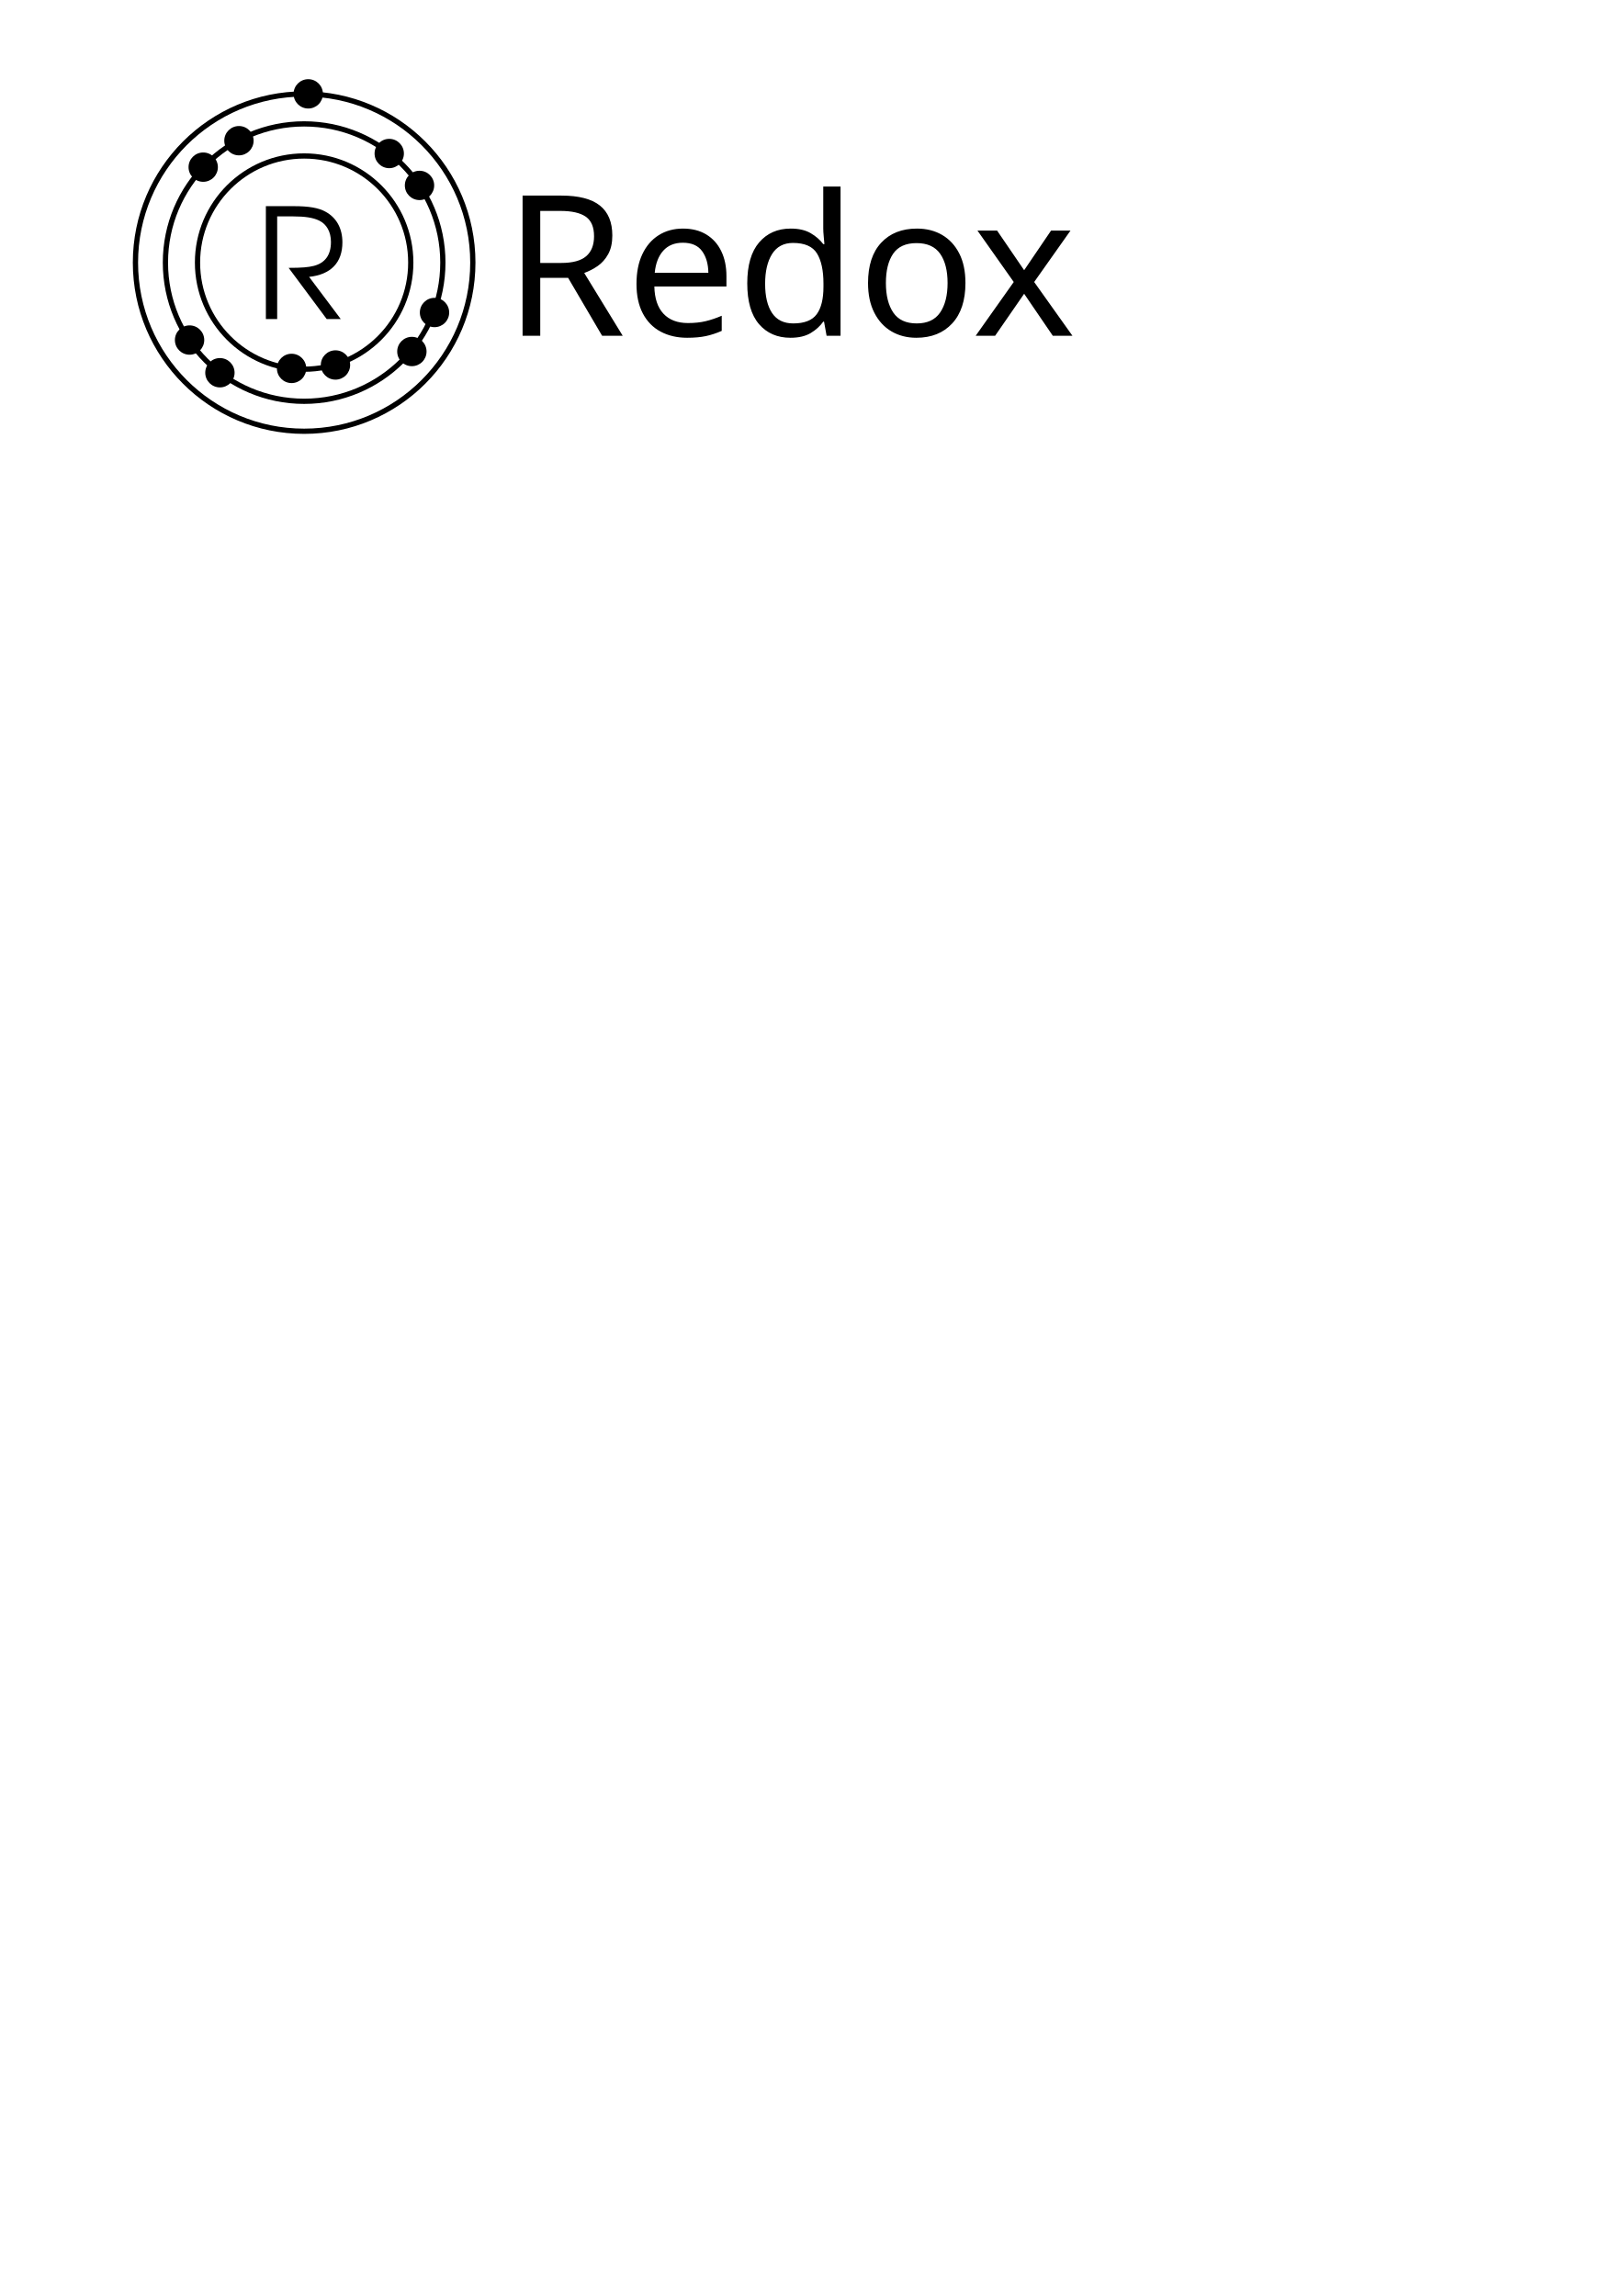
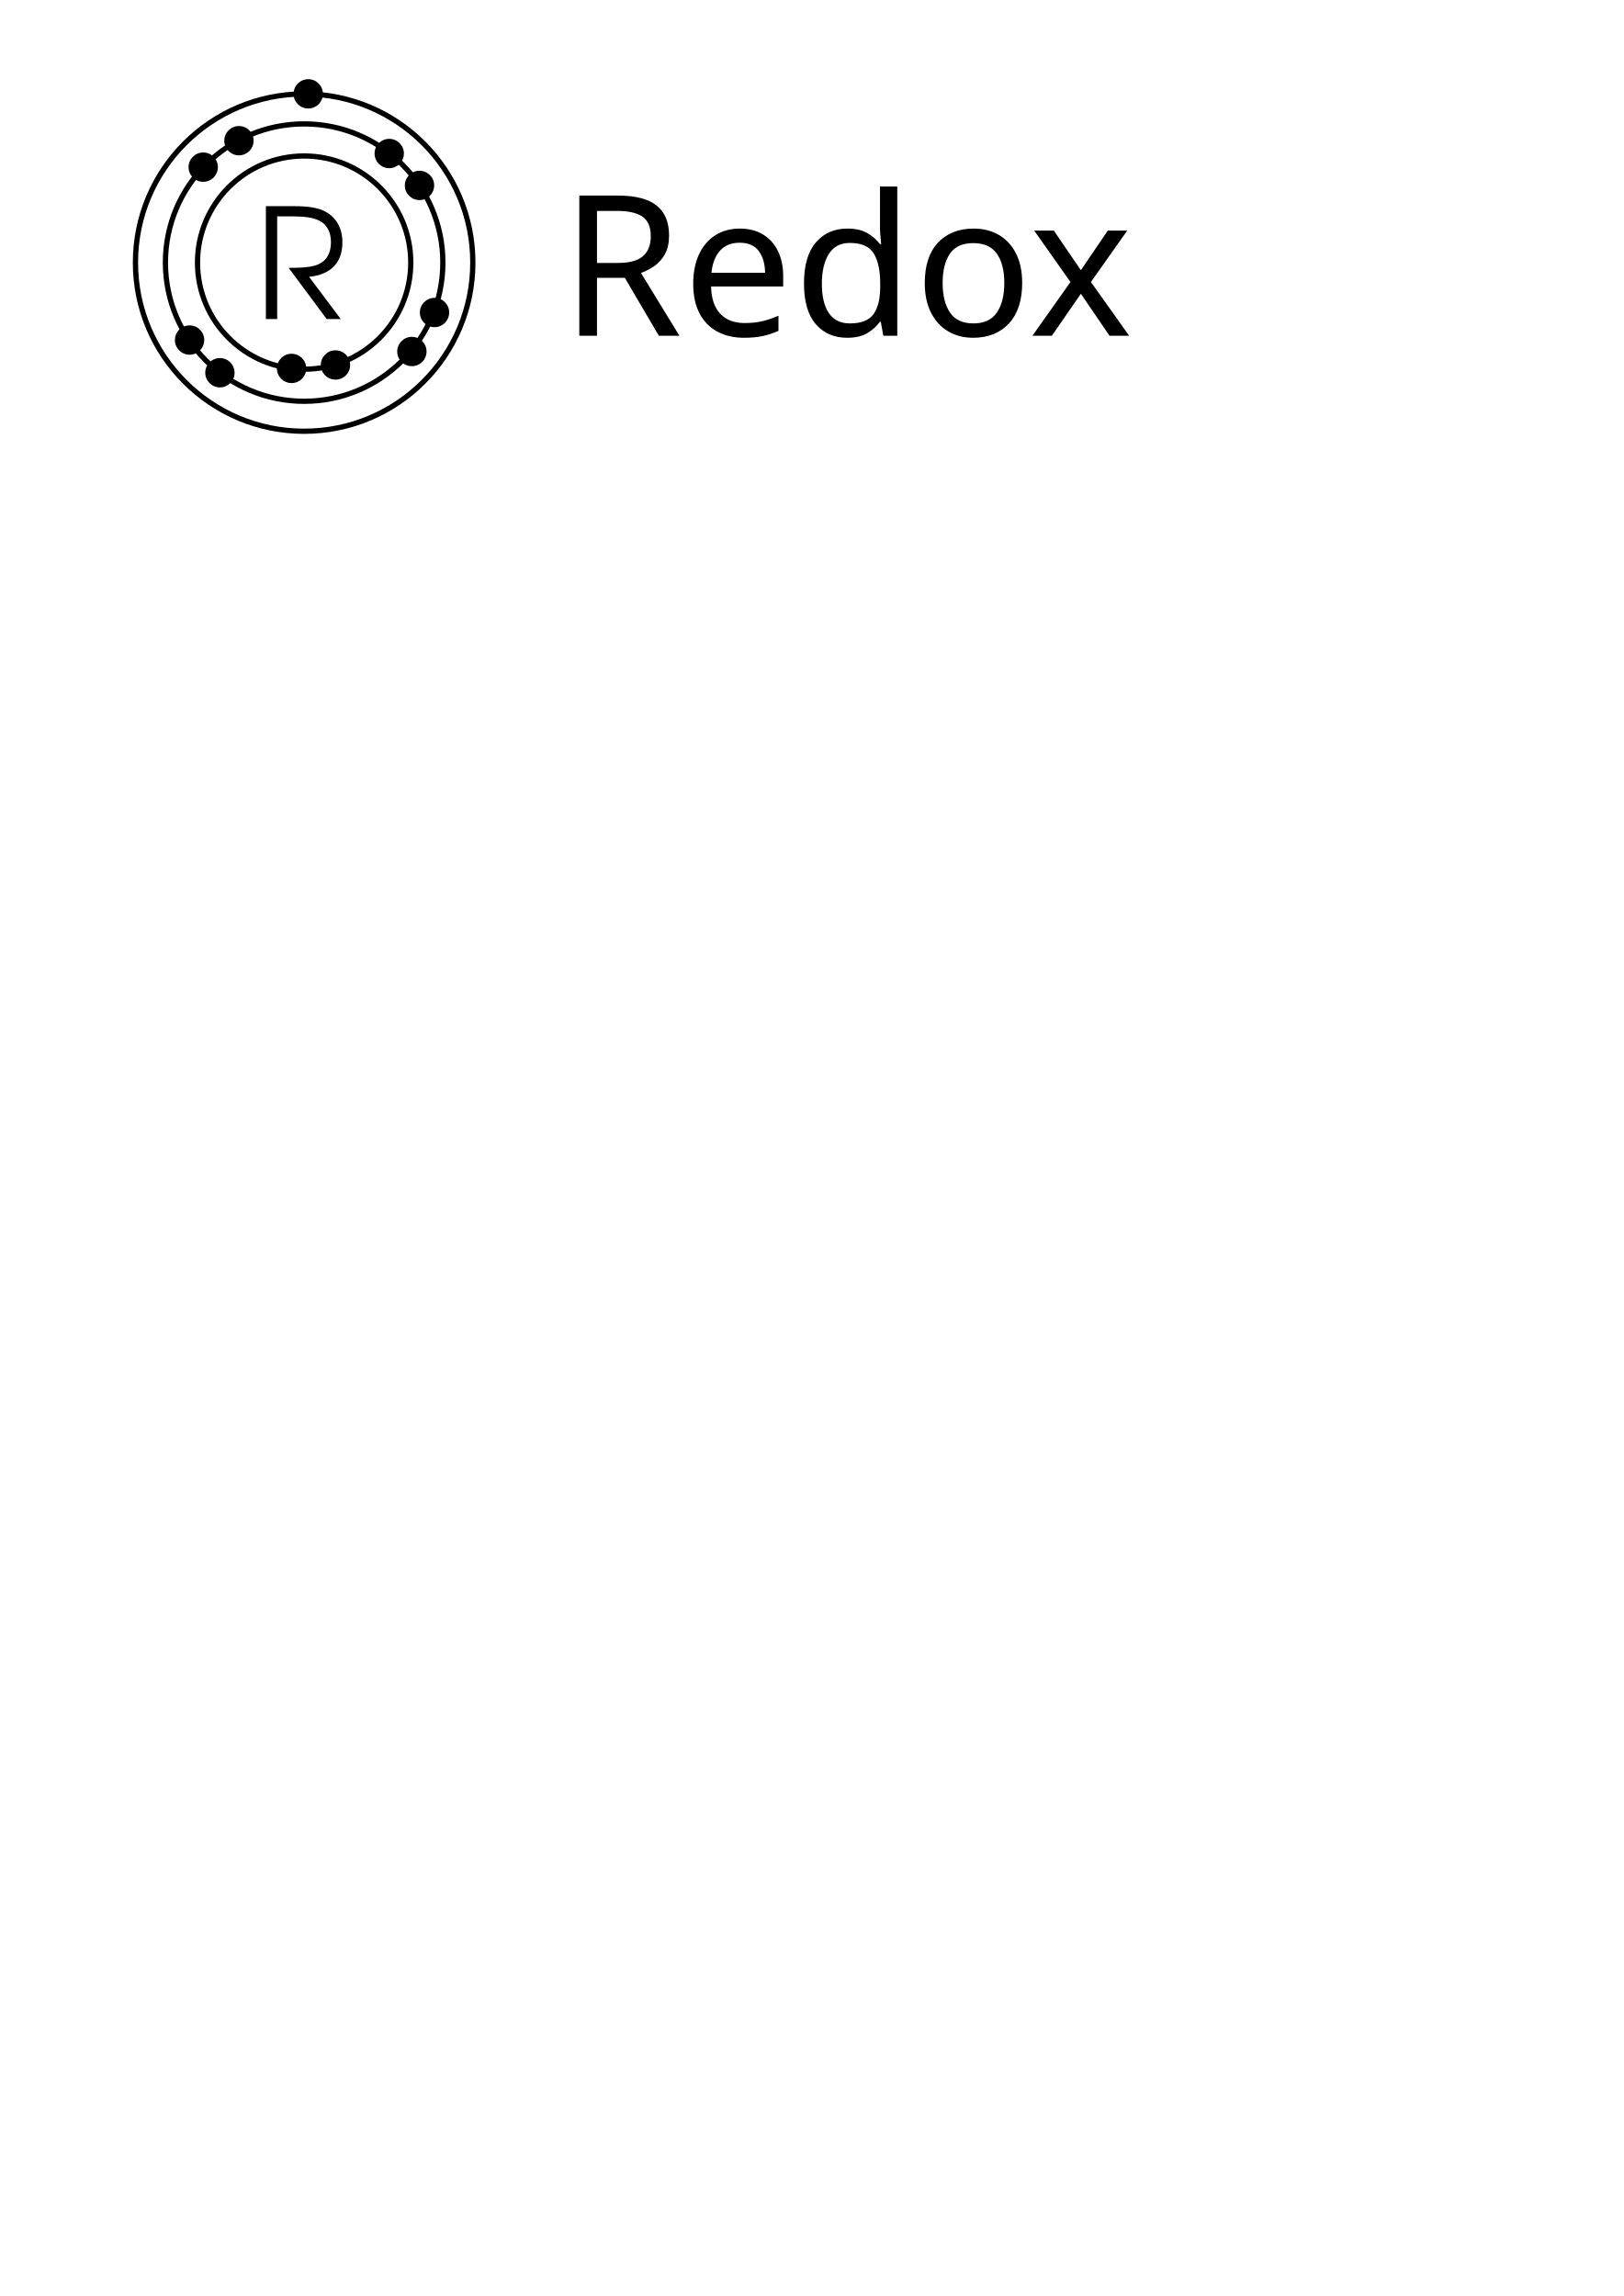
<svg xmlns="http://www.w3.org/2000/svg" xmlns:ns1="http://www.openswatchbook.org/uri/2009/osb" width="210mm" height="297mm" viewBox="0 0 744.094 1052.362" id="svg3725" version="1.1">
  <defs id="defs3727">
    <linearGradient id="linearGradient4537" ns1:paint="solid">
      <stop style="stop-color:#8787ba;stop-opacity:1;" offset="0" id="stop4539" />
    </linearGradient>
  </defs>
  <g id="layer1" style="display:inline">
    <circle style="opacity:1;fill:none;fill-opacity:1;fill-rule:nonzero;stroke:#000000;stroke-width:2.4;stroke-miterlimit:4;stroke-dasharray:none;stroke-opacity:1" id="path3733" cx="139.378" cy="120.358" r="63.571" />
    <circle style="opacity:1;fill:none;fill-opacity:0.966;fill-rule:nonzero;stroke:#000000;stroke-width:2.4;stroke-miterlimit:4;stroke-dasharray:none;stroke-opacity:1" id="path4545" cx="139.378" cy="120.358" r="48.866" />
    <circle style="opacity:1;fill:none;fill-opacity:0.966;fill-rule:nonzero;stroke:#000000;stroke-width:2.4;stroke-miterlimit:4;stroke-dasharray:none;stroke-opacity:1" id="path4555" cx="139.378" cy="120.358" r="77.307" />
    <g id="text10003">
      <path d="m 141.653,126.903 c 9.94,-1.05 15.26,-6.51 15.26,-15.82 0,-6.44 -2.73,-11.34 -7.77,-14.07 -3.15,-1.75 -7.63,-2.52 -14.49,-2.52 l -12.81,0 0,51.73 5.18,0 0,-47.04 7.28,0 c 5.46,0 9.1,0.56 11.9,1.89 3.5,1.68 5.46,5.18 5.46,9.87 0,5.88 -2.66,9.59 -7.84,10.92 -2.45,0.63 -5.53,0.91 -11.55,0.91 l 17.43,23.45 6.44,0 -14.49,-19.32 z" id="path4595" />
    </g>
  </g>
  <g id="layer6" style="display:inline" />
  <g id="layer5" style="display:inline">
-     <text xml:space="preserve" style="font-style:normal;font-weight:normal;font-size:40px;line-height:125%;font-family:sans-serif;letter-spacing:0px;word-spacing:0px;fill:#000000;fill-opacity:1;stroke:none;stroke-width:1px;stroke-linecap:butt;stroke-linejoin:miter;stroke-opacity:1" x="230.75" y="153.911" id="text10007">
-       <tspan id="tspan10009" x="230.75" y="153.911" style="font-style:normal;font-variant:normal;font-weight:normal;font-stretch:normal;font-size:90px;line-height:125%;font-family:sans-serif;-inkscape-font-specification:'sans-serif, Normal';text-align:start;writing-mode:lr-tb;text-anchor:start">Redox</tspan>
+     <text xml:space="preserve" style="font-style:normal;font-weight:normal;font-size:40px;line-height:125%;font-family:sans-serif;letter-spacing:0px;word-spacing:0px;fill:#000000;fill-opacity:1;stroke:none;stroke-width:1px;stroke-linecap:butt;stroke-linejoin:miter;stroke-opacity:1" x="256.75" y="153.911" id="text10007">
+       <tspan id="tspan10009" x="256.75" y="153.911" style="font-style:normal;font-variant:normal;font-weight:normal;font-stretch:normal;font-size:90px;line-height:125%;font-family:sans-serif;-inkscape-font-specification:'sans-serif, Normal';text-align:start;writing-mode:lr-tb;text-anchor:start">Redox</tspan>
    </text>
  </g>
  <g id="layer4" style="display:inline">
    <circle style="opacity:1;fill:#000000;fill-opacity:1;fill-rule:nonzero;stroke:#000000;stroke-width:0;stroke-miterlimit:4;stroke-dasharray:none;stroke-opacity:1" id="path4232-6-7-5-0-9" cx="141.261" cy="43.019" r="6.722" />
    <circle style="opacity:1;fill:#000000;fill-opacity:1;fill-rule:nonzero;stroke:#000000;stroke-width:0;stroke-miterlimit:4;stroke-dasharray:none;stroke-opacity:1" id="path4232-6-7-5-0-9-4" cx="109.5" cy="64.487" r="6.722" />
    <circle style="opacity:1;fill:#000000;fill-opacity:1;fill-rule:nonzero;stroke:#000000;stroke-width:0;stroke-miterlimit:4;stroke-dasharray:none;stroke-opacity:1" id="path4232-6-7-5-0-9-7" cx="93.125" cy="76.612" r="6.722" />
    <circle style="opacity:1;fill:#000000;fill-opacity:1;fill-rule:nonzero;stroke:#000000;stroke-width:0;stroke-miterlimit:4;stroke-dasharray:none;stroke-opacity:1" id="path4232-6-7-5-0-9-71" cx="86.875" cy="155.862" r="6.722" />
    <circle style="opacity:1;fill:#000000;fill-opacity:1;fill-rule:nonzero;stroke:#000000;stroke-width:0;stroke-miterlimit:4;stroke-dasharray:none;stroke-opacity:1" id="path4232-6-7-5-0-9-6" cx="100.78" cy="170.841" r="6.722" />
    <circle style="opacity:1;fill:#000000;fill-opacity:1;fill-rule:nonzero;stroke:#000000;stroke-width:0;stroke-miterlimit:4;stroke-dasharray:none;stroke-opacity:1" id="path4232-6-7-5-0-9-5" cx="133.625" cy="168.862" r="6.722" />
    <circle style="opacity:1;fill:#000000;fill-opacity:1;fill-rule:nonzero;stroke:#000000;stroke-width:0;stroke-miterlimit:4;stroke-dasharray:none;stroke-opacity:1" id="path4232-6-7-5-0-9-1" cx="153.741" cy="167.289" r="6.722" />
    <circle style="opacity:1;fill:#000000;fill-opacity:1;fill-rule:nonzero;stroke:#000000;stroke-width:0;stroke-miterlimit:4;stroke-dasharray:none;stroke-opacity:1" id="path4232-6-7-5-0-9-3" cx="188.75" cy="161.112" r="6.722" />
    <circle style="opacity:1;fill:#000000;fill-opacity:1;fill-rule:nonzero;stroke:#000000;stroke-width:0;stroke-miterlimit:4;stroke-dasharray:none;stroke-opacity:1" id="path4232-6-7-5-0-9-9" cx="199.125" cy="143.237" r="6.722" />
    <circle style="opacity:1;fill:#000000;fill-opacity:1;fill-rule:nonzero;stroke:#000000;stroke-width:0;stroke-miterlimit:4;stroke-dasharray:none;stroke-opacity:1" id="path4232-6-7-5-0-9-99" cx="192.25" cy="84.987" r="6.722" />
    <circle style="opacity:1;fill:#000000;fill-opacity:1;fill-rule:nonzero;stroke:#000000;stroke-width:0;stroke-miterlimit:4;stroke-dasharray:none;stroke-opacity:1" id="path4232-6-7-5-0-9-76" cx="178.375" cy="70.362" r="6.722" />
  </g>
</svg>
